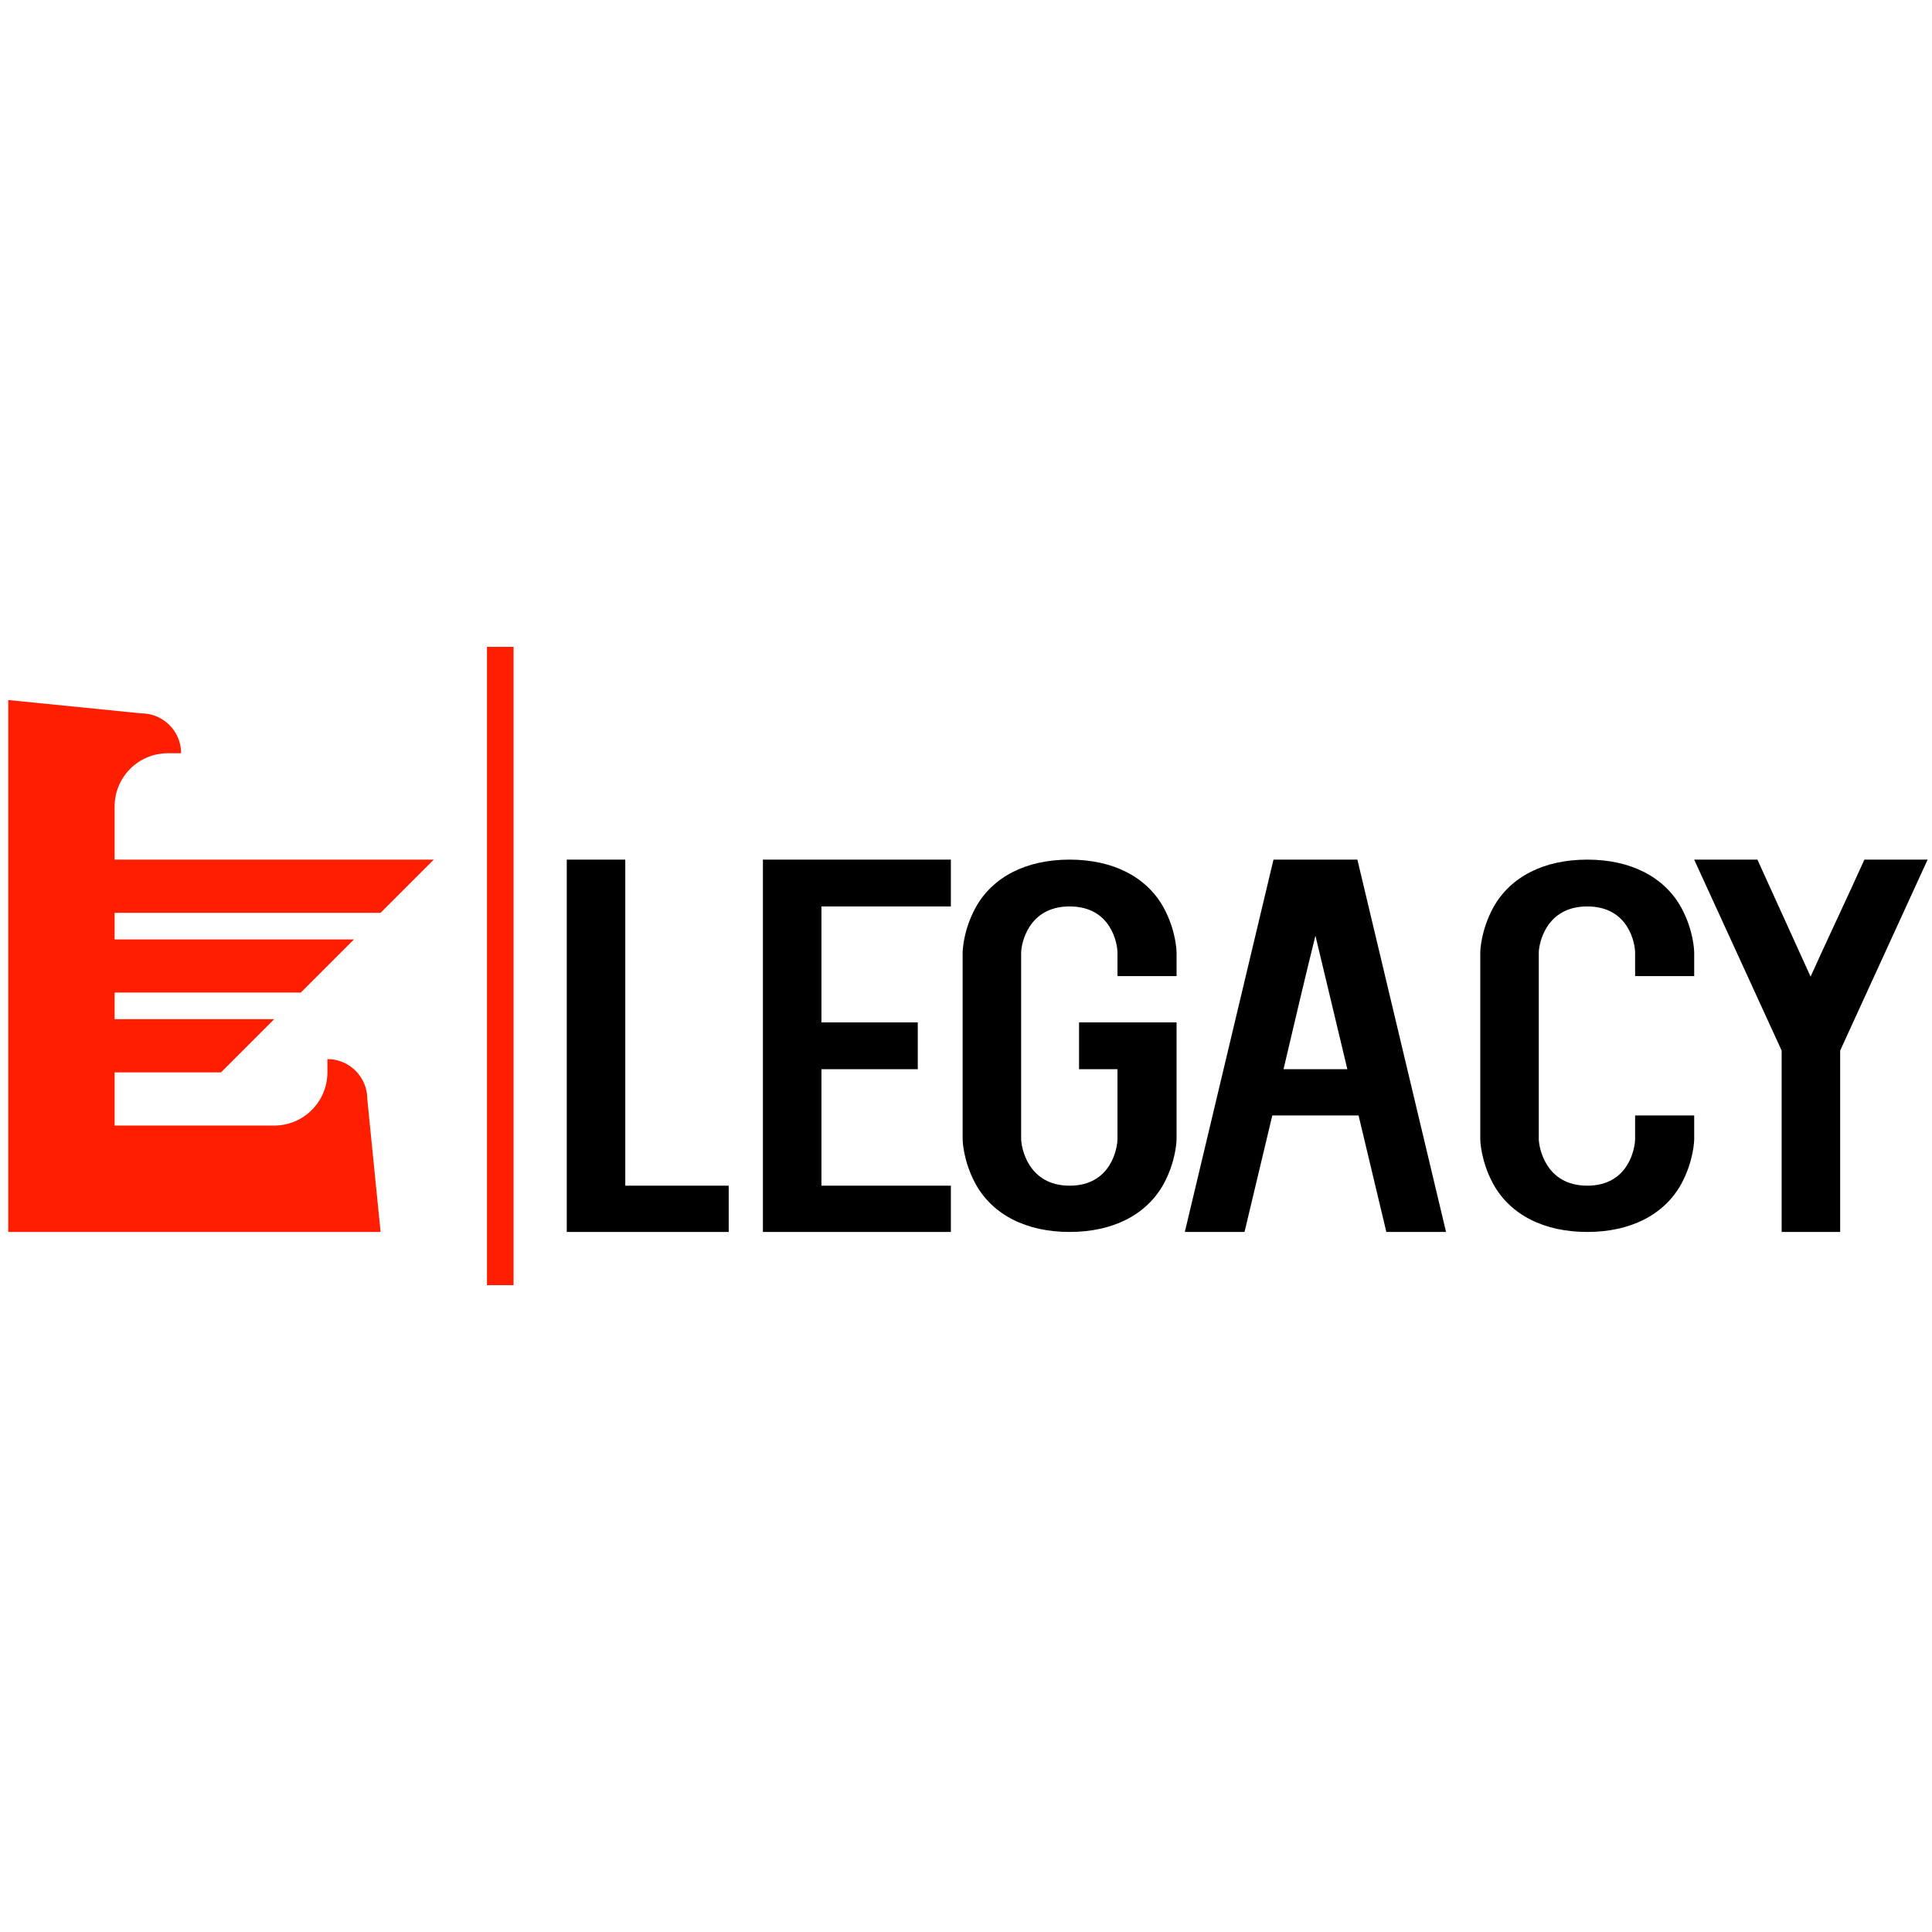
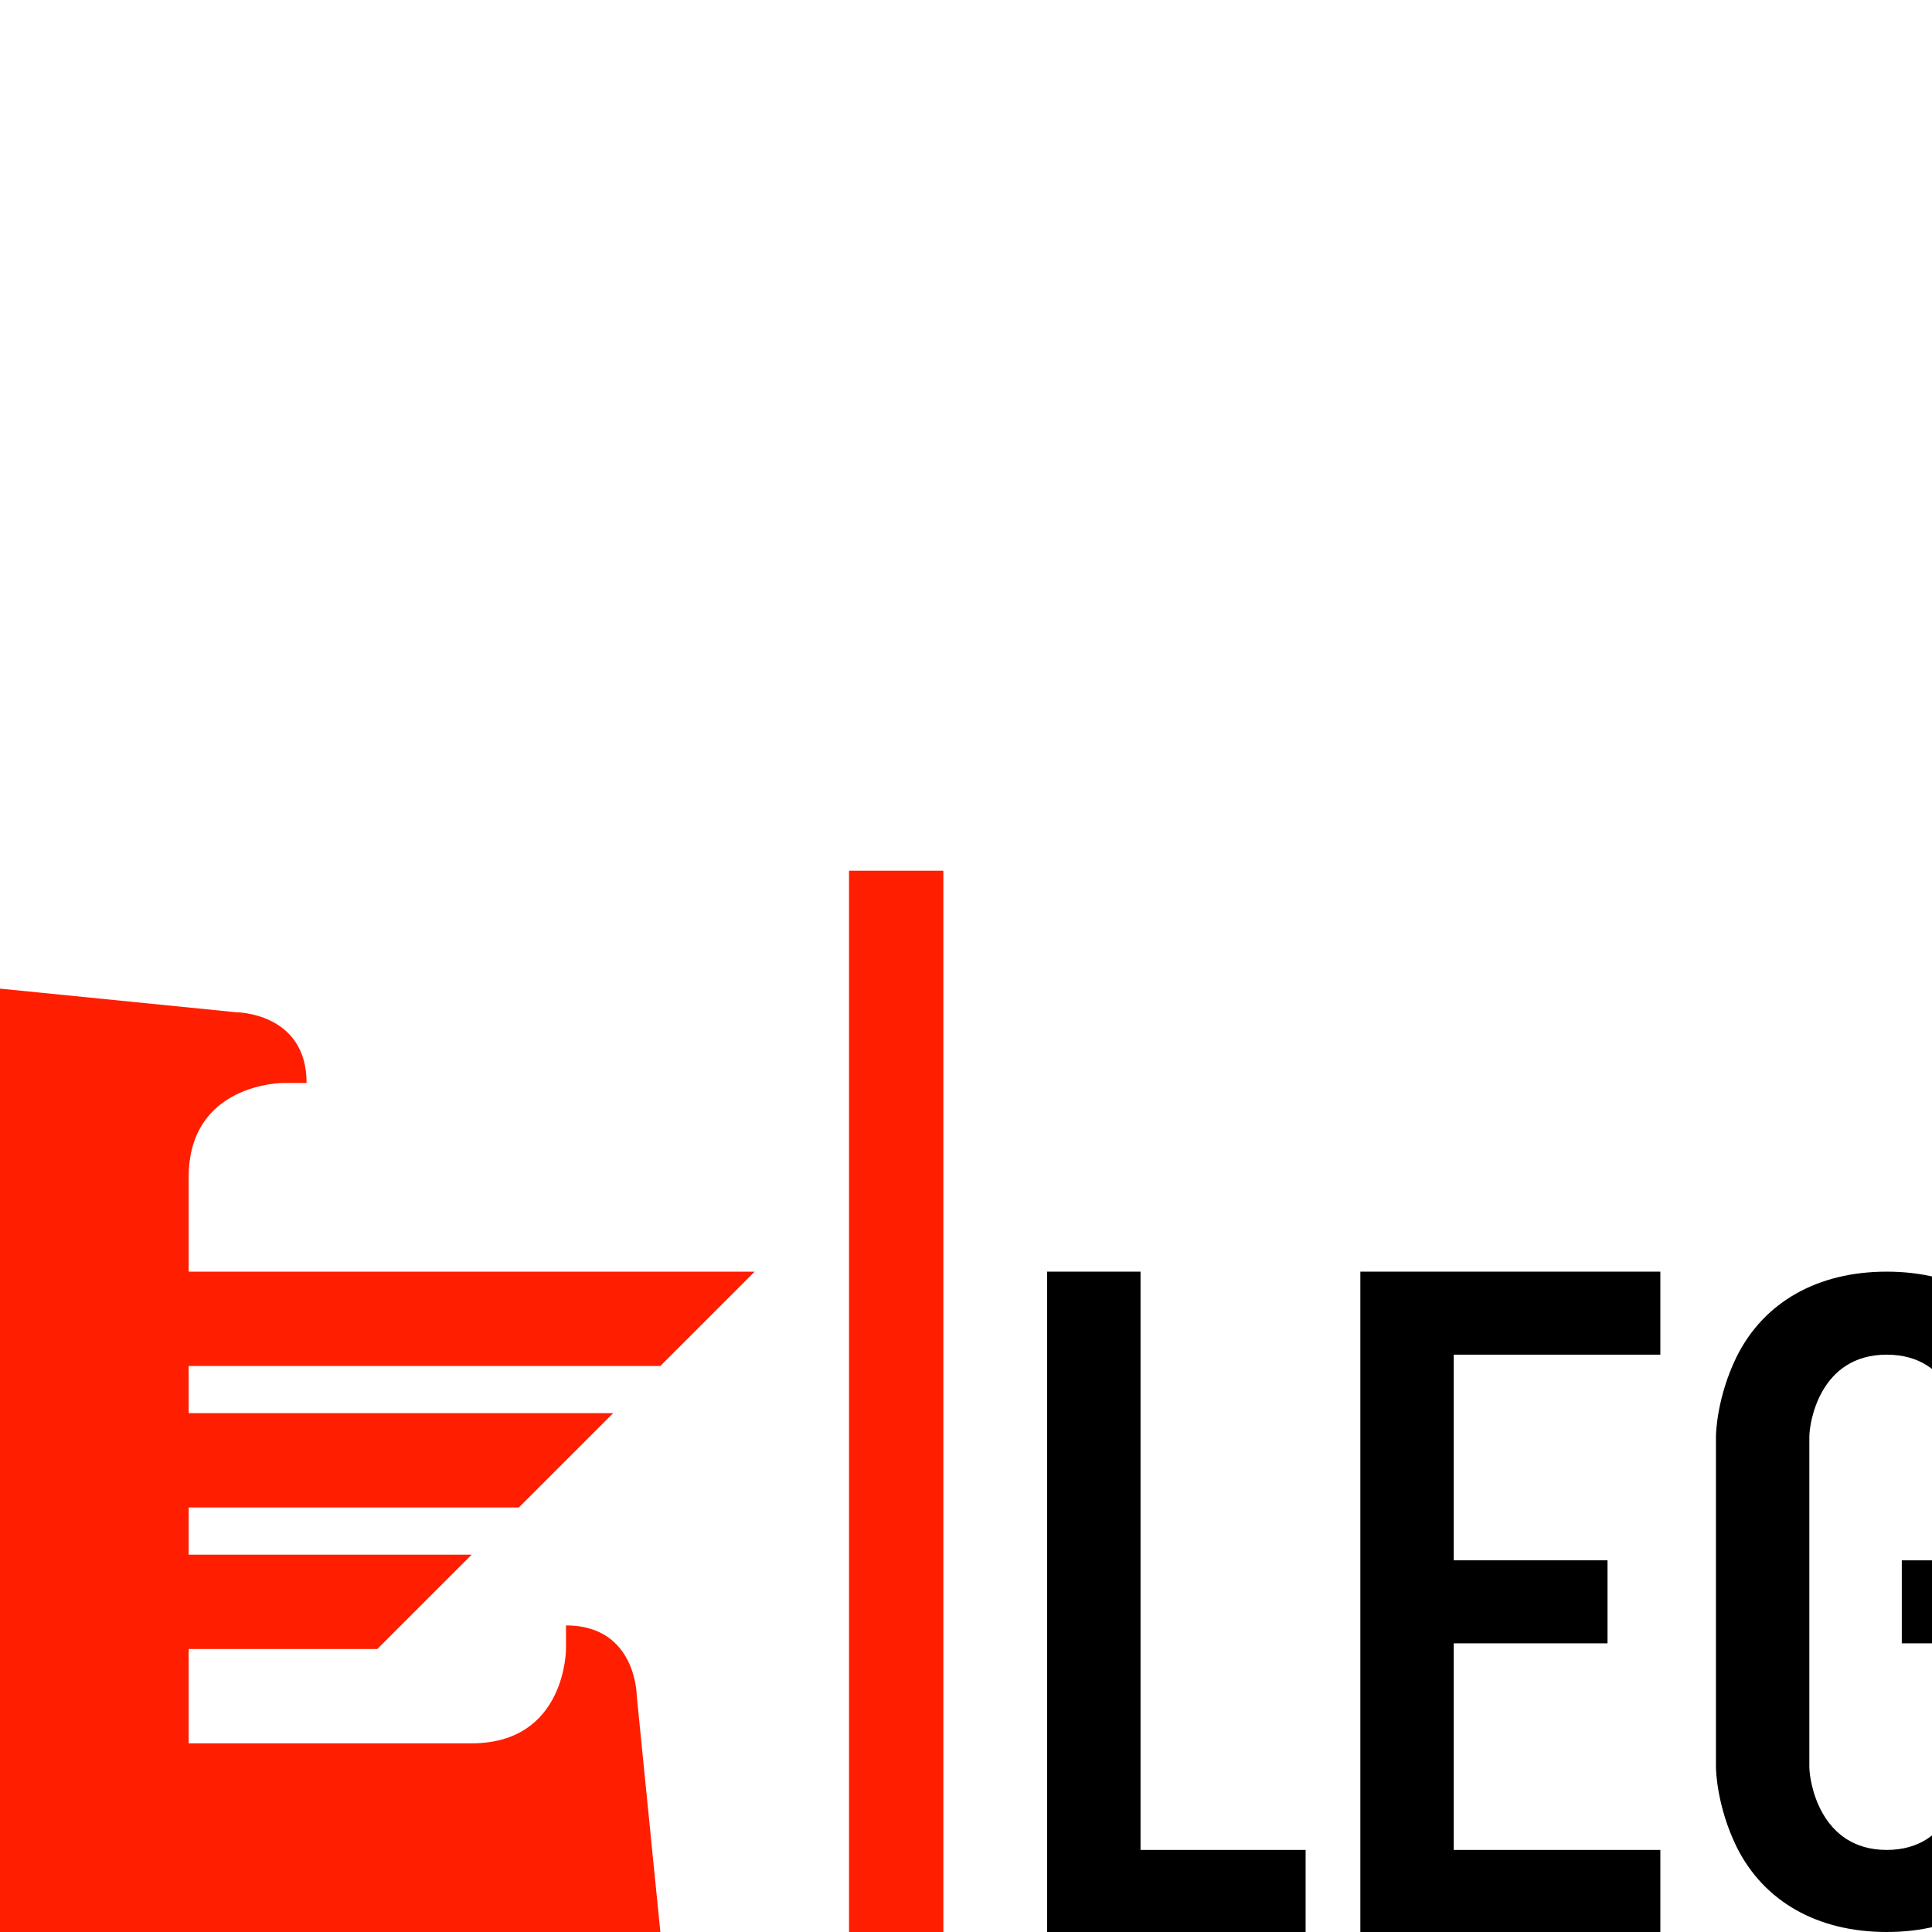
- <svg xmlns="http://www.w3.org/2000/svg" version="1.1" id="Layer_1" x="0px" y="0px" width="2000px" height="2000px" viewBox="0 0 2000 2000" enable-background="new 0 0 2000 2000" xml:space="preserve">
-   <g>
-     <path fill="#FF1E00" d="M338.91,1096.36l0.011,0v13.766c-0.004,30.41-24.657,55.063-55.063,55.063H118.669v-55.063h110.126   l55.063-55.063H118.669v-27.531h192.72l55.063-55.063H118.669v-27.531h275.315l55.063-55.063H118.669v-55.063   c0-30.406,24.653-55.059,55.063-55.063h13.766l0,0.011c0-22.808-18.489-41.297-41.297-41.297L8.543,724.685v550.63h385.441   c0,0-13.776-137.657-13.776-137.657C380.208,1114.85,361.718,1096.36,338.91,1096.36" />
-     <polyline fill="#FF1E00" points="504.11,669.622 504.11,1330.378 531.642,1330.378 531.642,669.622  " />
-     <g>
-       <path d="M754.35,1227.414v47.901H586.705V889.874h60.571v337.54H754.35z" />
-       <path d="M850.344,938.34v120.022h99.727v48.466h-99.727v120.586h133.985v47.901H789.773V889.874h194.556v48.466H850.344z" />
-       <path d="M1009.984,1225.747c-12.843-23.655-13.47-44.595-13.47-46.799V986.241c0-2.204,0.627-23.144,13.47-46.799    c17.741-31.961,52.596-49.568,97.278-49.568c44.652,0,79.537,17.607,97.278,49.568c12.843,23.655,13.44,44.595,13.44,46.799    v24.219h-61.168v-24.219c0-8.817-6.123-47.901-49.55-47.901c-43.457,0-50.177,39.622-50.177,47.901v192.707    c0,8.279,6.72,48.466,50.177,48.466c43.427,0,49.55-39.649,49.55-48.466v-72.121h-39.783v-48.466h100.952v120.586    c0,2.204-0.597,23.144-13.44,46.799c-17.741,31.961-52.626,49.568-97.278,49.568    C1062.581,1275.315,1027.726,1257.708,1009.984,1225.747z" />
-       <path d="M1406.384,1154.729h-89.303l-28.762,120.586h-61.796l91.782-385.441h86.854l91.782,385.441h-61.796L1406.384,1154.729z     M1394.765,1106.827l-33.033-138.22c-11.618,46.799-22.012,91.421-33.033,138.22H1394.765z" />
-       <path d="M1545.834,1225.747c-12.843-23.655-13.47-44.595-13.47-46.799V986.241c0-2.204,0.627-23.144,13.47-46.799    c17.741-31.961,52.596-49.568,97.278-49.568c44.652,0,79.537,17.607,97.278,49.568c12.843,23.655,13.44,44.595,13.44,46.799    v24.219h-61.168v-24.219c0-8.817-6.123-47.901-49.55-47.901c-43.457,0-50.177,39.622-50.177,47.901v192.707    c0,8.279,6.72,48.466,50.177,48.466c43.427,0,49.55-39.649,49.55-48.466v-24.219h61.168v24.219c0,2.204-0.597,23.144-13.44,46.799    c-17.741,31.961-52.626,49.568-97.278,49.568C1598.431,1275.315,1563.575,1257.708,1545.834,1225.747z" />
-       <path d="M1995.457,889.874l-90.528,197.68v187.761h-60.571v-187.761l-90.558-197.68h65.469l55.046,121.124    c18.368-40.724,37.334-80.373,55.703-121.124H1995.457z" />
-     </g>
+ <svg xmlns="http://www.w3.org/2000/svg" version="1.1" id="Layer_1" x="0px" y="0px" width="2048" height="2048" viewBox="0 0 2048 2048" enable-background="new 0 0 2000 2000" xml:space="preserve">
+   <defs id="defs297" />
+   <path d="m 600,1748 c 0,0 0,100 -100,100 H 200 V 1748 H 400 L 500,1648 H 200 v -50 H 550 L 650,1498 H 200 v -50 H 700 L 800,1348 H 200 v -100 c 0,-100.015 100,-100 100,-100 h 25 c 0,-75.005 -75,-75 -75,-75 L 0,1048 v 1000 h 700 l -25,-250 c 0,0 0,-75 -75,-75" id="path2" style="fill:#ff1e00" />
+   <path style="opacity:1;vector-effect:none;fill:#ff1e00;fill-opacity:1;stroke:none;stroke-width:1;stroke-linecap:butt;stroke-linejoin:miter;stroke-miterlimit:4;stroke-dasharray:none;stroke-dashoffset:0;stroke-opacity:1" d="M 1000,923 V 2173 H 900 V 923 Z" id="rect2378" />
+   <g aria-label="LeGAcy" style="font-style:normal;font-variant:normal;font-weight:normal;font-stretch:normal;font-size:40px;line-height:1.25;font-family:Kenzo;-inkscape-font-specification:Kenzo;letter-spacing:0px;word-spacing:0px;fill:#000000;fill-opacity:1;stroke:none" id="text303-5" transform="matrix(1.5,0,0,1.5,-1255.884,-2222.528)">
+     <path d="m 1643.256,2789.019 v -408.667 h -66 v 466.667 h 182.667 v -58 z" style="font-size:666.667px" id="path1383" />
+     <path d="m 2010.61,2439.019 v -58.667 h -212 v 466.667 h 212 v -58 h -146 v -146 h 108.667 v -58.667 h -108.667 v -145.333 z" style="font-size:666.667px" id="path1385" />
+     <path d="m 2170.579,2847.019 c 48.667,0 86.667,-21.333 106,-60 14,-28.667 14.667,-54 14.667,-56.667 v -146 h -110 v 58.667 h 43.333 v 87.333 c 0,10.667 -6.667,58.667 -54,58.667 -47.333,0 -54.667,-48.667 -54.667,-58.667 v -233.333 c 0,-10 7.333,-58 54.667,-58 47.333,0 54,47.333 54,58 v 29.333 h 66.667 v -29.333 c 0,-2.667 -0.667,-28 -14.667,-56.667 -19.333,-38.667 -57.333,-60 -106,-60 -48.667,0 -86.667,21.333 -106,60 -14,28.667 -14.667,54 -14.667,56.667 v 233.333 c 0,2.667 0.667,28 14.667,56.667 19.333,38.667 57.333,60 106,60 z" style="font-size:666.667px" id="path1387" />
+     <path d="m 2538.964,2847.019 h 67.333 l -100,-466.667 h -94.667 l -100,466.667 h 67.333 l 31.333,-146 h 97.333 z m -116,-204 c 12,-56.667 23.333,-110.667 36,-167.333 l 36,167.333 z" style="font-size:666.667px" id="path1389" />
+     <path d="m 2734.381,2847.019 c 48.667,0 86.667,-21.333 106,-60 14,-28.667 14.667,-54 14.667,-56.667 v -29.333 h -66.667 v 29.333 c 0,10.667 -6.667,58.667 -54,58.667 -47.333,0 -54.667,-48.667 -54.667,-58.667 v -233.333 c 0,-10 7.333,-58 54.667,-58 47.333,0 54,47.333 54,58 v 29.333 h 66.667 v -29.333 c 0,-2.667 -0.667,-28 -14.667,-56.667 -19.333,-38.667 -57.333,-60 -106,-60 -48.667,0 -86.667,21.333 -106,60 -14,28.667 -14.667,54 -14.667,56.667 v 233.333 c 0,2.667 0.667,28 14.667,56.667 19.333,38.667 57.333,60 106,60 z" style="font-size:666.667px" id="path1391" />
+     <path d="m 3046.6,2380.352 c -20,49.333 -40.667,97.333 -60.667,146.667 l -60,-146.667 h -71.333 l 98.667,239.333 v 227.333 h 66 v -227.333 l 98.667,-239.333 z" style="font-size:666.667px" id="path1393" />
  </g>
</svg>
